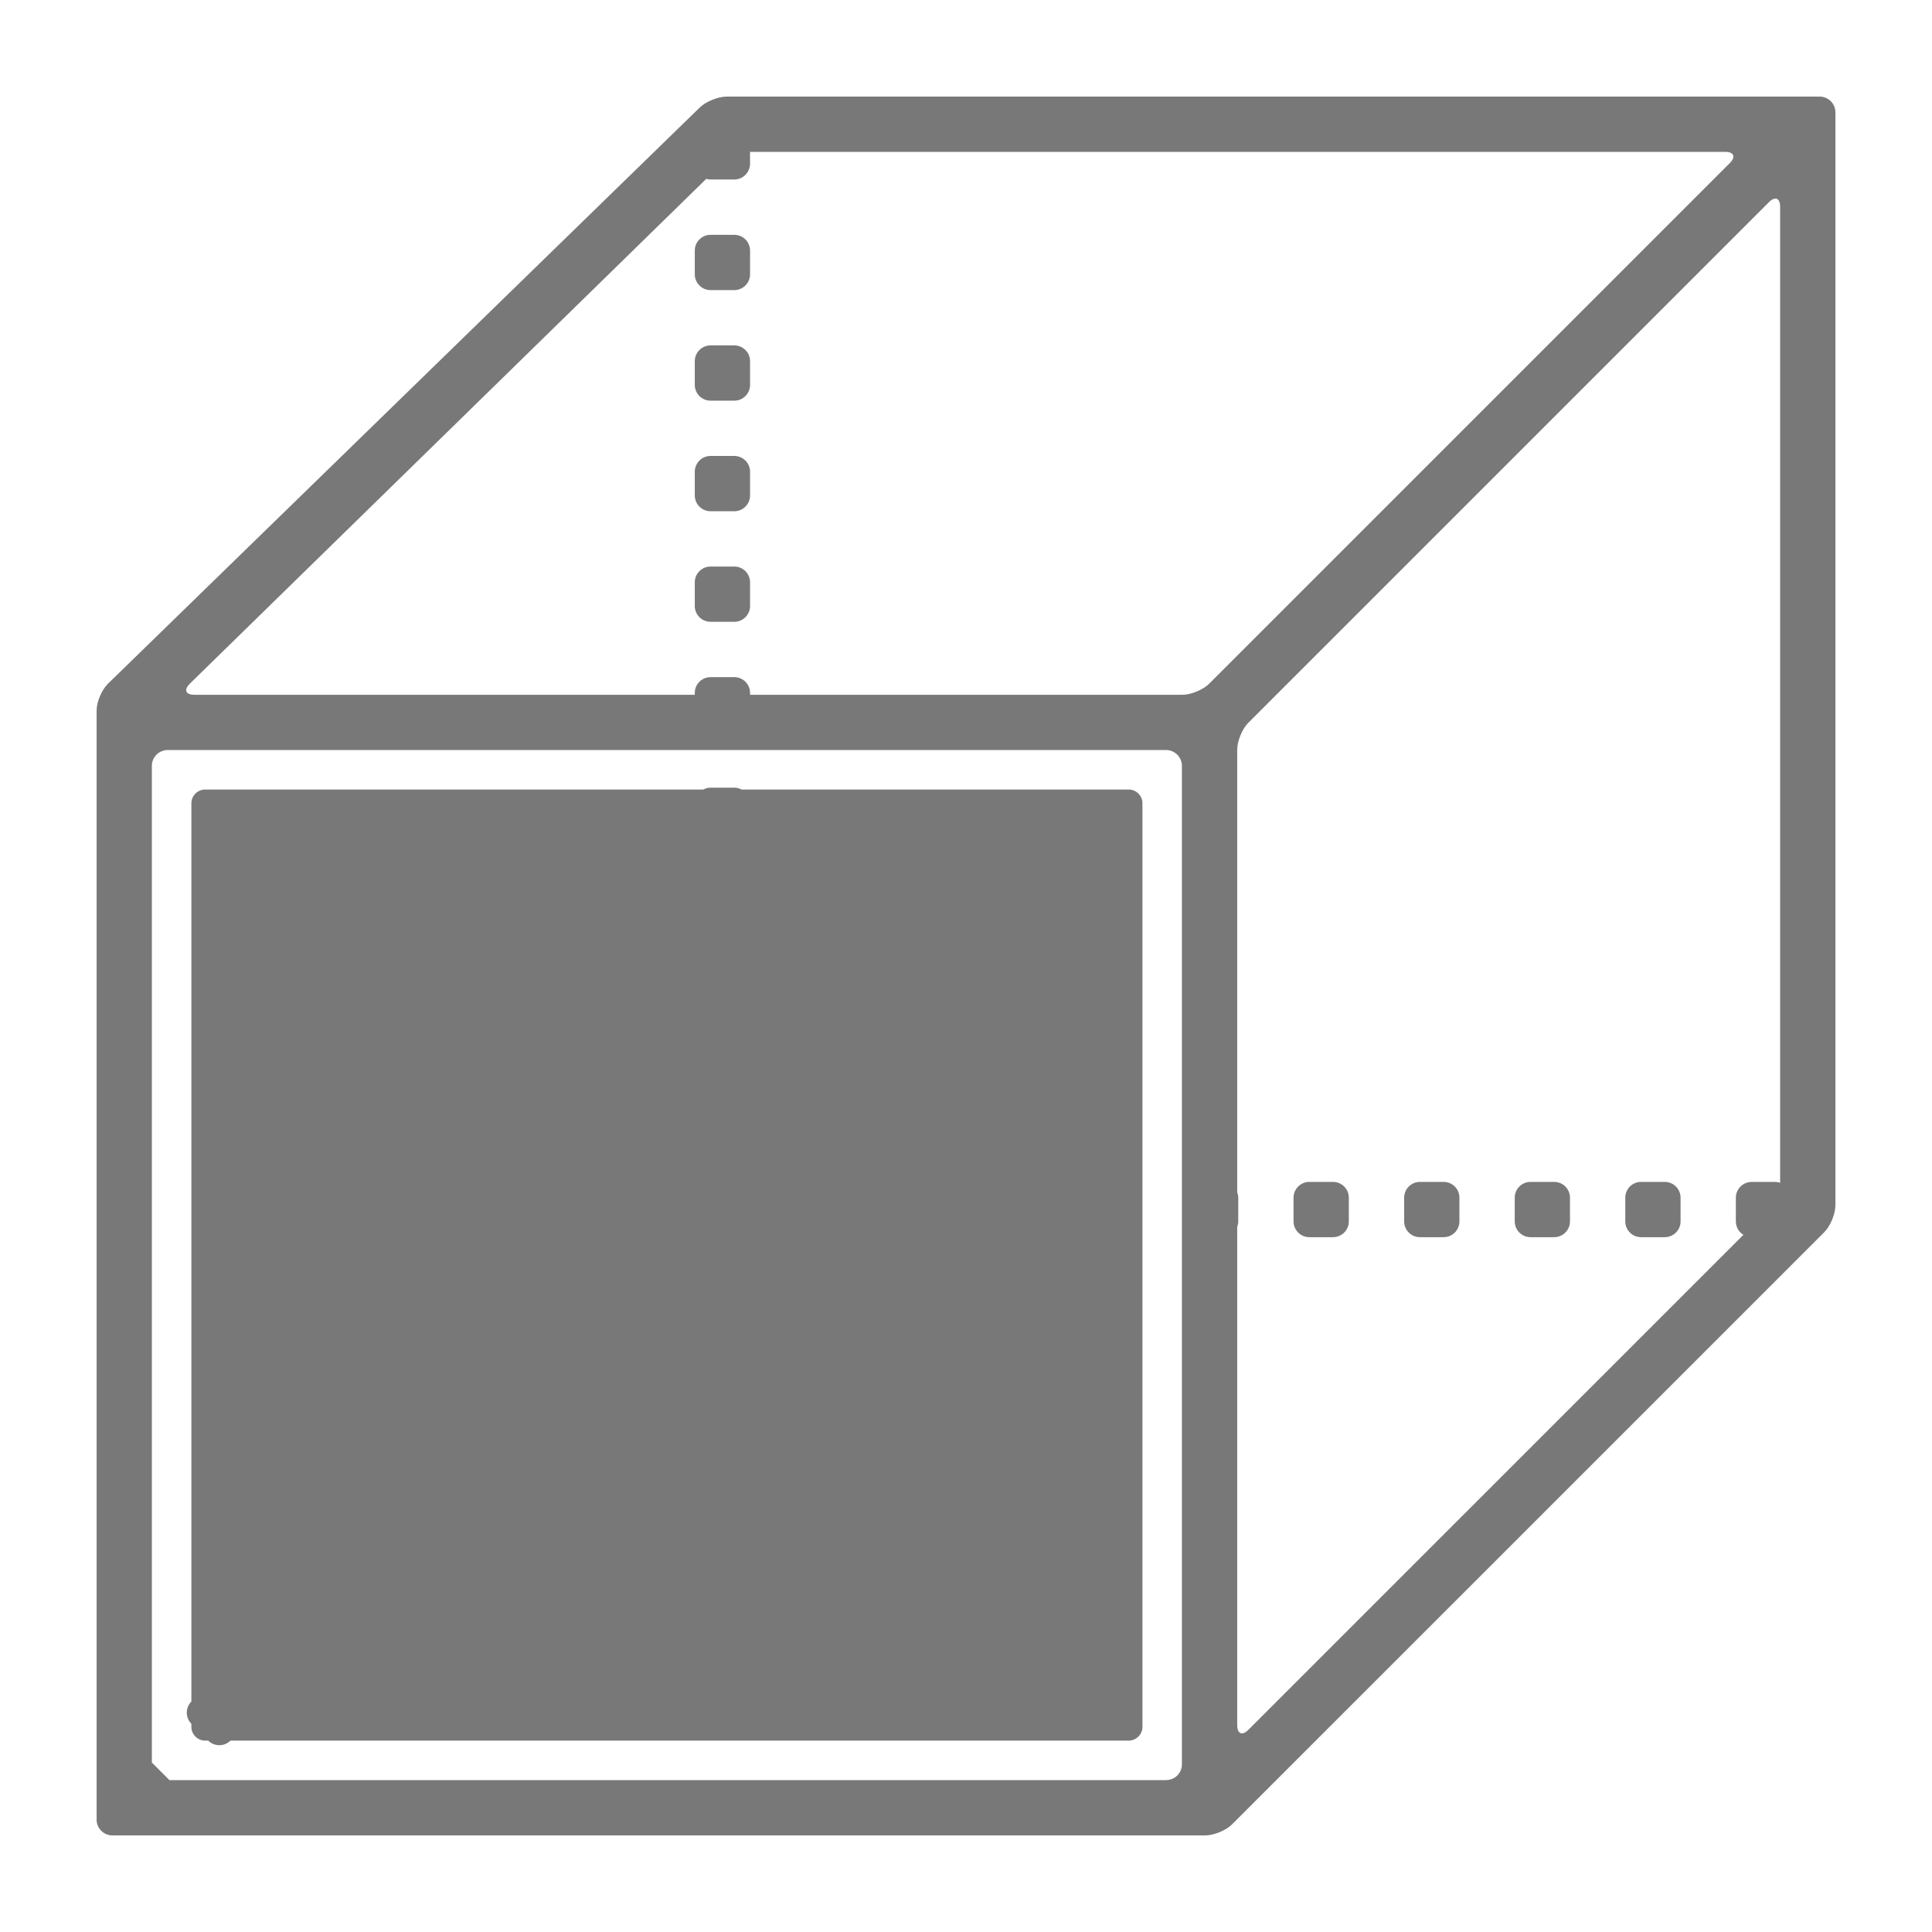
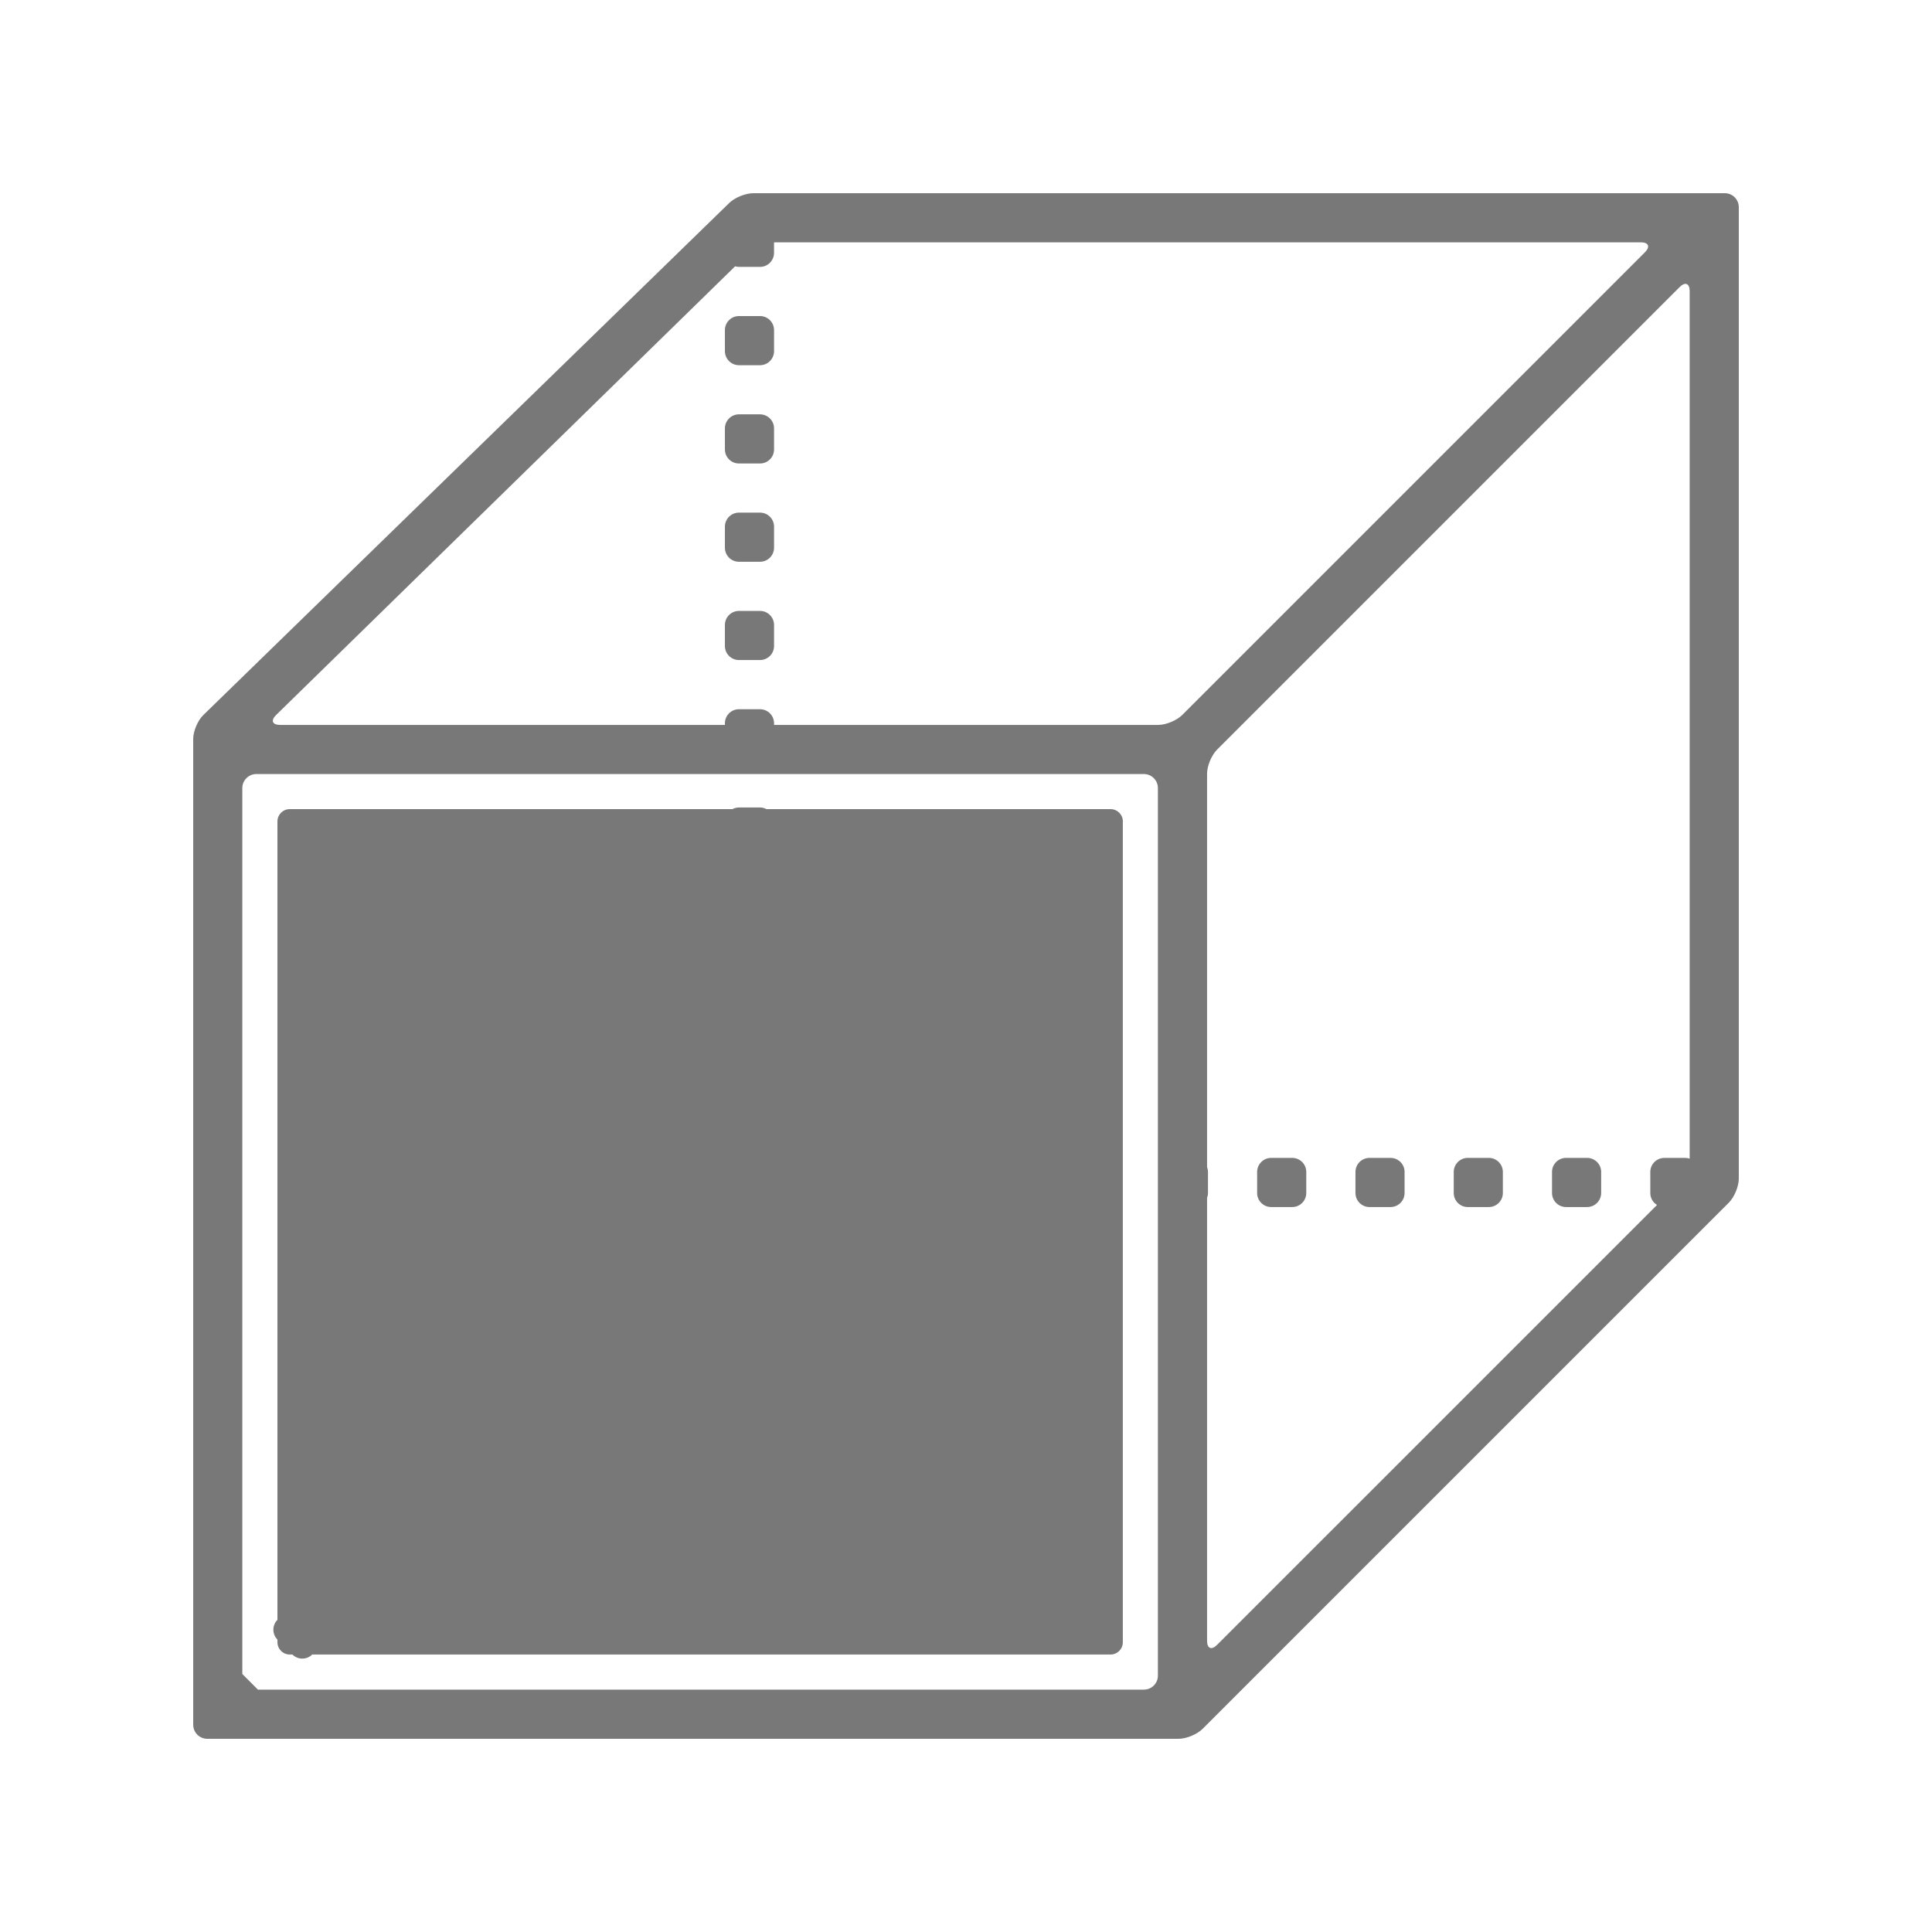
- <svg xmlns="http://www.w3.org/2000/svg" version="1.1" id="svg826" width="33.333" height="33.333" viewBox="0 0 33.333 33.333">
+ <svg xmlns="http://www.w3.org/2000/svg" version="1.1" id="svg826" width="25" height="25" viewBox="0 0 25 25">
  <defs id="defs830" />
-   <g id="g1256" transform="matrix(0.4983306,0,0,0.4983223,43.17763,40.91731)" style="fill:#787879;fill-opacity:1">
+   <g id="g1256" transform="matrix(0.3322204,0,0,0.3322149,30.17398,28.66709)" style="fill:#787879;fill-opacity:1">
    <path id="path1188" d="m -62.043,-72.066 h 0.82 c 0.302,0 0.547,-0.245 0.547,-0.547 v -0.82 c 0,-0.303 -0.245,-0.547 -0.547,-0.547 h -0.82 c -0.302,0 -0.547,0.244 -0.547,0.547 v 0.82 c 0,0.302 0.245,0.547 0.547,0.547 z" style="fill:#787879;fill-opacity:1" />
    <path id="path1190" d="m -62.043,-64.41 h 0.82 c 0.302,0 0.547,-0.244 0.547,-0.547 v -0.819 c 0,-0.303 -0.245,-0.548 -0.547,-0.548 h -0.82 c -0.302,0 -0.547,0.245 -0.547,0.548 v 0.819 c 0,0.303 0.245,0.547 0.547,0.547 z" style="fill:#787879;fill-opacity:1" />
    <path id="path1192" d="m -62.043,-60.582 h 0.82 c 0.302,0 0.547,-0.244 0.547,-0.546 v -0.82 c 0,-0.303 -0.245,-0.547 -0.547,-0.547 h -0.82 c -0.302,0 -0.547,0.244 -0.547,0.547 v 0.82 c 0,0.302 0.245,0.546 0.547,0.546 z" style="fill:#787879;fill-opacity:1" />
    <path id="path1194" d="m -62.043,-68.238 h 0.82 c 0.302,0 0.547,-0.244 0.547,-0.546 v -0.821 c 0,-0.302 -0.245,-0.547 -0.547,-0.547 h -0.82 c -0.302,0 -0.547,0.245 -0.547,0.547 v 0.821 c 0,0.302 0.245,0.546 0.547,0.546 z" style="fill:#787879;fill-opacity:1" />
    <path id="path1196" d="m -36.117,-40.643 c 0,-0.302 -0.244,-0.547 -0.547,-0.547 h -0.82 c -0.302,0 -0.546,0.245 -0.546,0.547 v 0.82 c 0,0.302 0.244,0.547 0.546,0.547 h 0.82 c 0.303,0 0.547,-0.245 0.547,-0.547 z" style="fill:#787879;fill-opacity:1" />
    <path id="path1198" d="m -39.946,-40.643 c 0,-0.302 -0.245,-0.547 -0.547,-0.547 h -0.82 c -0.302,0 -0.547,0.245 -0.547,0.547 v 0.82 c 0,0.302 0.245,0.547 0.547,0.547 h 0.82 c 0.302,0 0.547,-0.245 0.547,-0.547 z" style="fill:#787879;fill-opacity:1" />
    <path id="path1200" d="m -32.289,-40.643 c 0,-0.302 -0.245,-0.547 -0.547,-0.547 h -0.819 c -0.303,0 -0.547,0.245 -0.547,0.547 v 0.82 c 0,0.302 0.244,0.547 0.547,0.547 h 0.819 c 0.302,0 0.547,-0.245 0.547,-0.547 z" style="fill:#787879;fill-opacity:1" />
    <path id="path1202" d="m -28.46,-40.643 c 0,-0.302 -0.246,-0.547 -0.548,-0.547 h -0.82 c -0.302,0 -0.546,0.245 -0.546,0.547 v 0.82 c 0,0.302 0.244,0.547 0.546,0.547 h 0.82 c 0.302,0 0.548,-0.245 0.548,-0.547 z" style="fill:#787879;fill-opacity:1" />
    <path id="path1204" d="m -47.09,-54.296 c 0,-0.265 -0.215,-0.479 -0.479,-0.479 h -13.402 c -0.076,-0.04 -0.161,-0.064 -0.252,-0.064 h -0.82 c -0.091,0 -0.175,0.024 -0.252,0.064 h -17.245 c -0.265,0 -0.479,0.214 -0.479,0.479 v 31.097 c -0.211,0.213 -0.211,0.558 0,0.771 v 0.103 c 0,0.266 0.215,0.479 0.479,0.479 h 0.104 c 0.213,0.212 0.558,0.212 0.771,0 h 31.095 c 0.265,0 0.479,-0.214 0.479,-0.479 v -31.971 z" style="fill:#787879;fill-opacity:1" />
    <path id="path1206" d="m -82.753,-18.564 h 37.836 c 0.303,0 0.721,-0.173 0.934,-0.388 l 20.498,-20.497 c 0.213,-0.214 0.386,-0.632 0.386,-0.934 v -37.836 c 0,-0.302 -0.244,-0.547 -0.546,-0.547 h -37.837 c -0.303,0 -0.723,0.17 -0.939,0.381 l -20.487,19.948 c -0.216,0.211 -0.392,0.627 -0.392,0.929 v 38.396 c 0,0.302 0.244,0.548 0.547,0.548 z m 36.482,-1.915 h -34.51 l -0.012,-0.014 -0.579,-0.58 -0.015,-0.012 v -34.51 c 0,-0.301 0.245,-0.547 0.547,-0.547 h 34.568 c 0.302,0 0.547,0.246 0.547,0.547 v 34.57 c 10e-4,0.301 -0.244,0.546 -0.546,0.546 z m 2.461,-1.901 v -17.252 c 0.022,-0.061 0.036,-0.123 0.036,-0.19 v -0.82 c 0,-0.067 -0.014,-0.13 -0.036,-0.19 v -15.323 c 0,-0.302 0.174,-0.721 0.387,-0.934 l 18.022,-18.022 c 0.215,-0.214 0.388,-0.142 0.388,0.16 v 33.775 l -0.002,0.014 c -0.052,-0.016 -0.106,-0.027 -0.164,-0.027 h -0.82 c -0.303,0 -0.547,0.245 -0.547,0.547 v 0.82 c 0,0.197 0.104,0.369 0.261,0.465 l -17.138,17.137 c -0.213,0.214 -0.387,0.142 -0.387,-0.16 z m -36.264,-36.058 17.881,-17.479 c 0.048,0.013 0.098,0.022 0.149,0.022 h 0.82 c 0.302,0 0.547,-0.245 0.547,-0.547 v -0.41 h 33.762 c 0.303,0 0.374,0.173 0.161,0.386 l -18.023,18.024 c -0.214,0.214 -0.632,0.387 -0.934,0.387 h -14.965 v -0.064 c 0,-0.303 -0.245,-0.547 -0.547,-0.547 h -0.82 c -0.302,0 -0.547,0.244 -0.547,0.547 v 0.064 h -17.327 c -0.301,-10e-4 -0.371,-0.172 -0.157,-0.383 z" style="fill:#787879;fill-opacity:1" />
  </g>
</svg>
